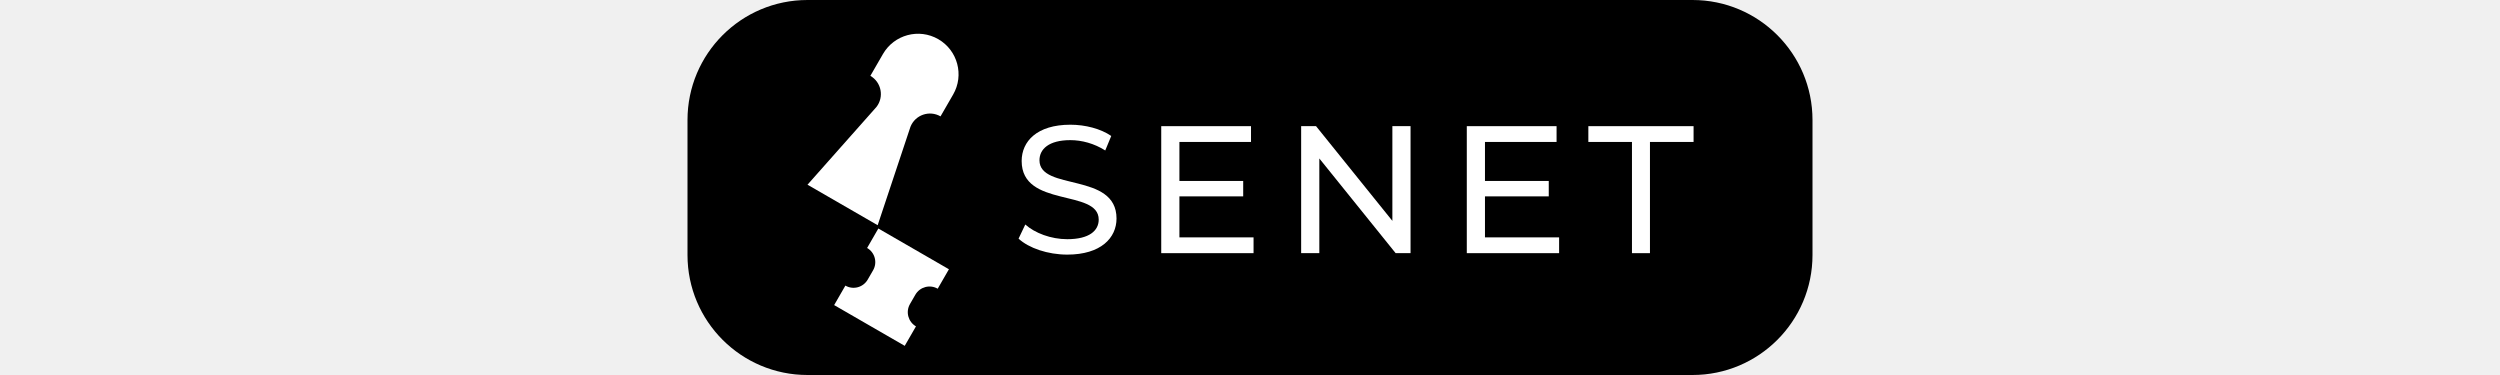
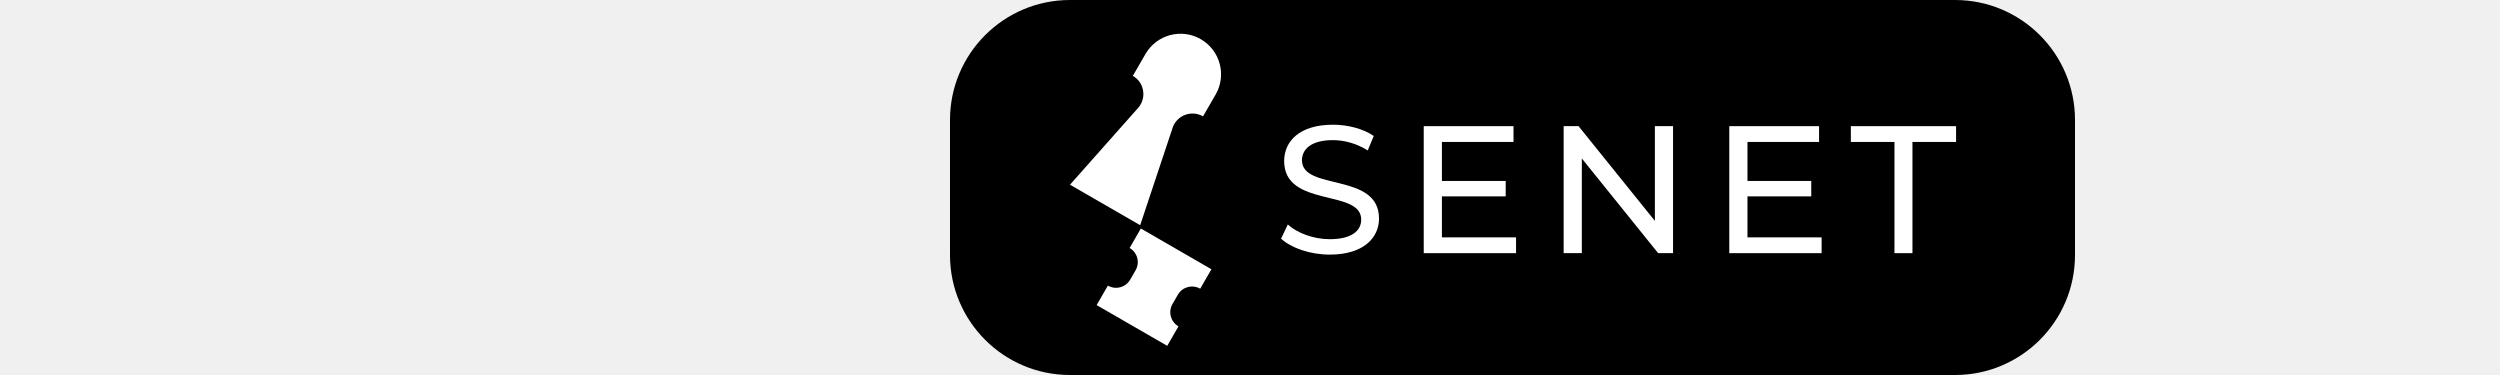
- <svg xmlns="http://www.w3.org/2000/svg" width="160" height="24" viewBox="0 0 300 100" fill="none">
+ <svg xmlns="http://www.w3.org/2000/svg" width="160" height="24" viewBox="0 0 160 100" fill="none">
  <rect width="300" height="100" rx="32" fill="black" />
  <path d="M66.718 76.994L69.714 71.801L50.892 60.933L47.897 66.127C49.98 67.329 50.696 69.992 49.493 72.074L48.05 74.567C46.847 76.65 44.185 77.366 42.102 76.163L39.106 81.356L57.928 92.224L60.924 87.031C58.841 85.828 58.125 83.16 59.327 81.078L60.765 78.585C61.968 76.502 64.635 75.786 66.718 76.989V76.994Z" fill="white" />
  <path d="M70.835 25.21C73.82 20.044 72.049 13.435 66.883 10.45C61.717 7.466 55.108 9.237 52.123 14.403L48.761 20.225C51.718 21.93 52.478 25.861 50.368 28.545L32 49.255L50.712 60.057L59.459 33.798C60.733 30.628 64.516 29.321 67.473 31.032L70.835 25.21Z" fill="white" />
  <path d="M101.272 67.896C110.237 67.896 114.405 63.445 114.405 58.269C114.405 45.836 93.858 51.012 93.858 42.739C93.858 39.788 96.329 37.369 102.096 37.369C105.1 37.369 108.444 38.24 111.4 40.127L112.999 36.257C110.189 34.321 106.07 33.257 102.096 33.257C93.179 33.257 89.109 37.708 89.109 42.933C89.109 55.511 109.656 50.286 109.656 58.559C109.656 61.51 107.136 63.784 101.272 63.784C96.911 63.784 92.598 62.139 90.078 59.865L88.285 63.639C90.999 66.155 96.087 67.896 101.272 67.896Z" fill="white" />
  <path d="M131.176 63.3V52.367H148.185V48.255H131.176V37.853H150.269V33.644H126.33V67.509H150.947V63.3H131.176Z" fill="white" />
  <path d="M187.966 33.644V58.898L167.614 33.644H163.64V67.509H168.486V42.255L188.839 67.509H192.812V33.644H187.966Z" fill="white" />
  <path d="M212.658 63.3V52.367H229.667V48.255H212.658V37.853H231.751V33.644H207.812V67.509H232.429V63.3H212.658Z" fill="white" />
  <path d="M251.857 67.509H256.655V37.853H268.285V33.644H240.227V37.853H251.857V67.509Z" fill="white" />
</svg>
